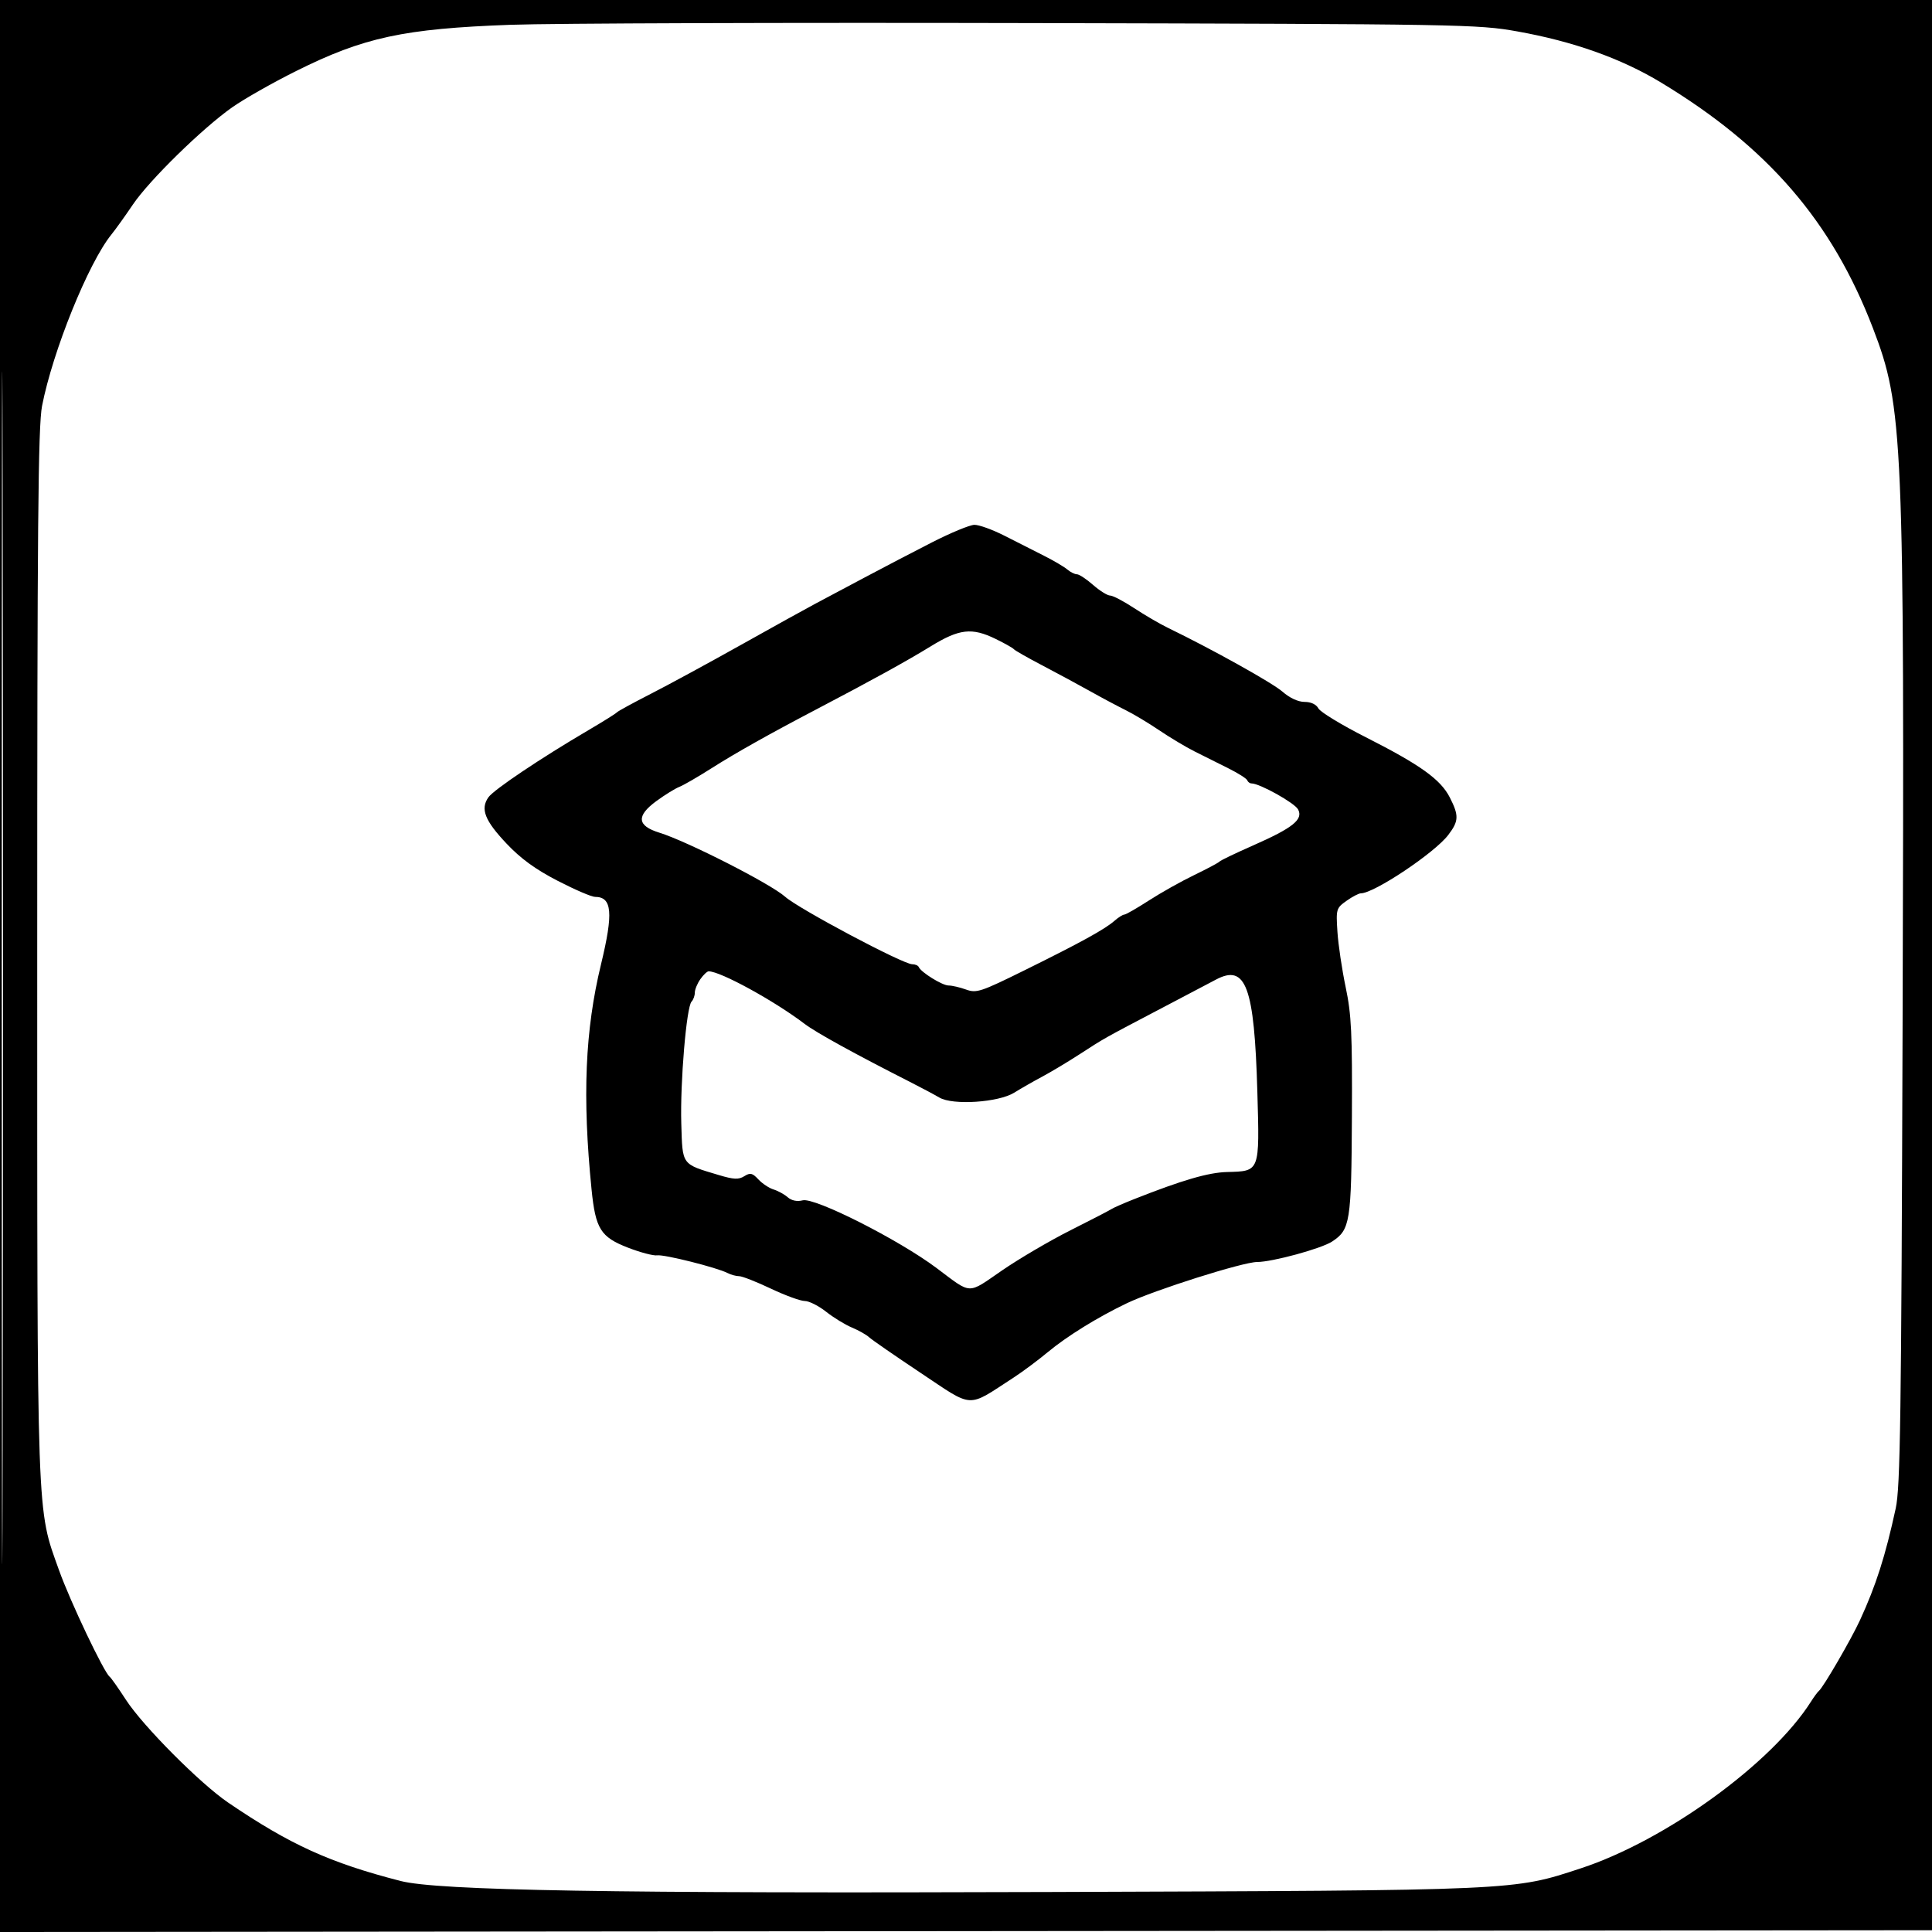
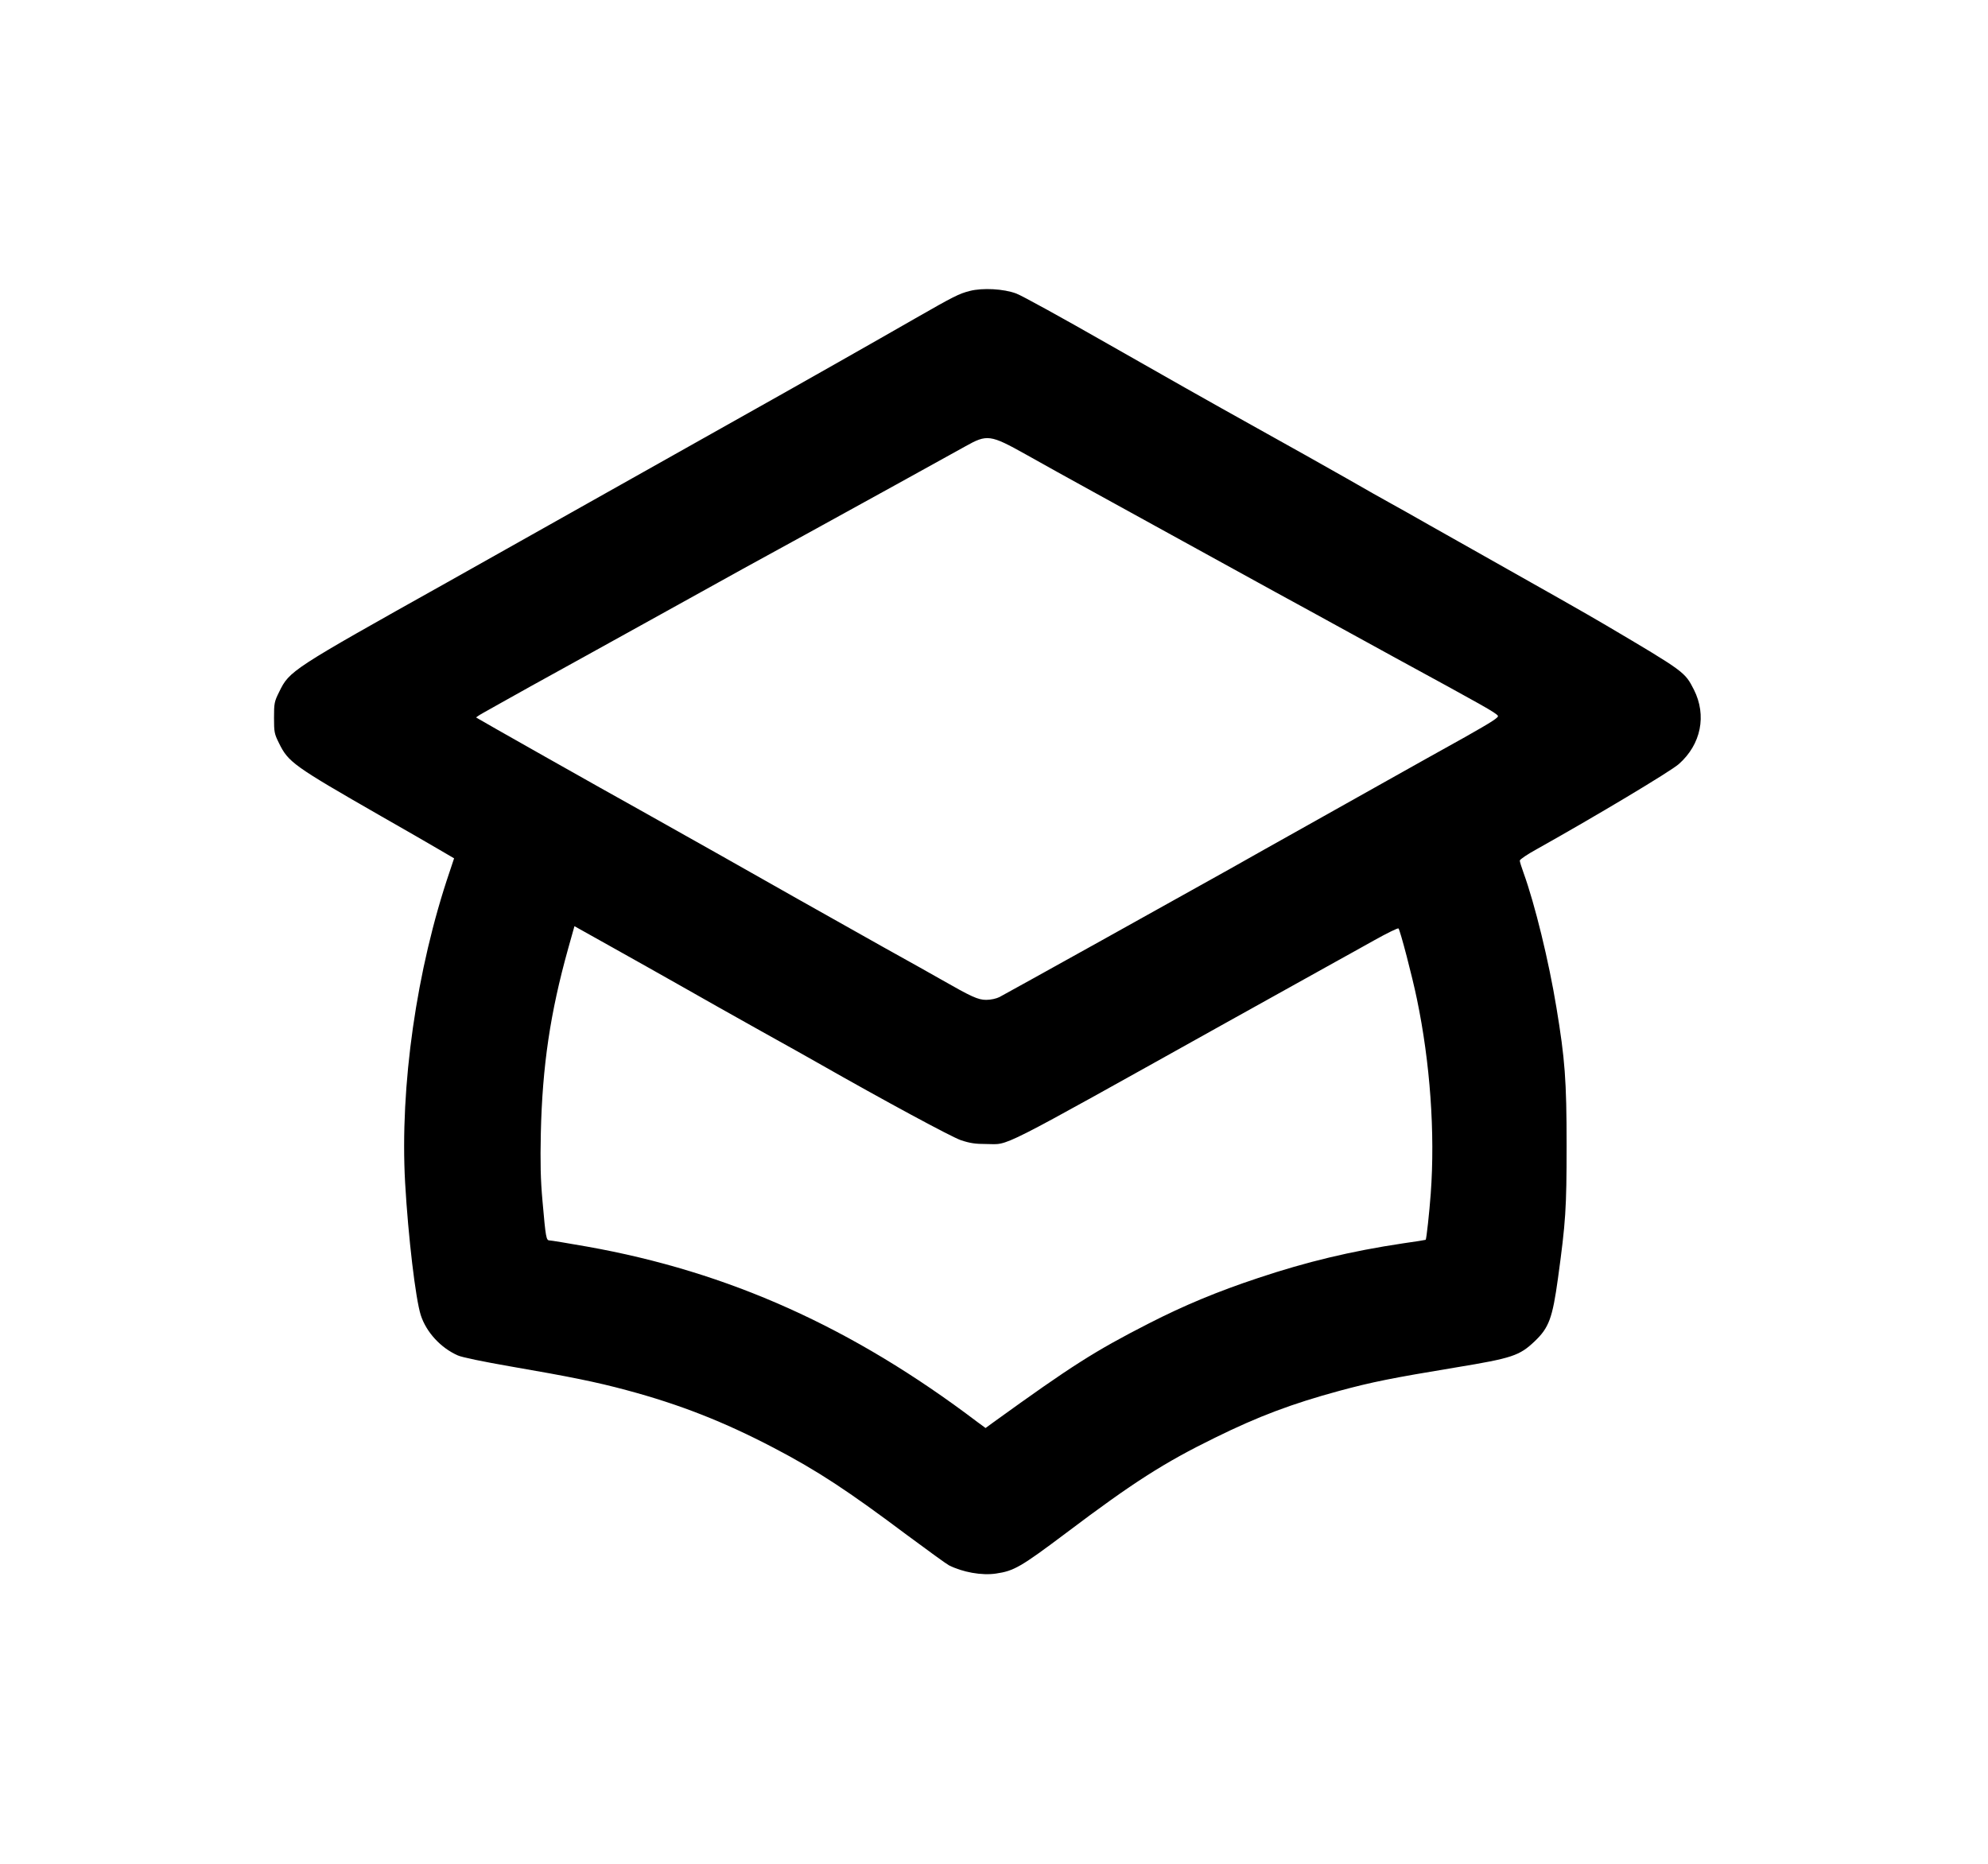
- <svg xmlns="http://www.w3.org/2000/svg" width="100%" height="auto" viewBox="0 0 545 545" version="1.1">
-   <path d="M 0 272.502 L 0 545.004 272.750 544.752 L 545.500 544.500 545.752 272.250 L 546.004 -0 273.002 -0 L 0 0 0 272.502 M 0.493 273 C 0.493 422.875, 0.609 484.187, 0.750 409.250 C 0.891 334.312, 0.891 211.687, 0.750 136.750 C 0.609 61.812, 0.493 123.125, 0.493 273 M 144 6.996 C 113.903 8.087, 102.588 10.530, 83.500 20.054 C 76.900 23.347, 68.801 27.945, 65.502 30.271 C 57.030 36.244, 42.103 50.860, 37.481 57.709 C 35.331 60.894, 32.595 64.711, 31.400 66.191 C 24.912 74.230, 14.878 99.044, 11.865 114.500 C 10.750 120.220, 10.500 148.474, 10.500 269 C 10.500 431.198, 10.286 425.152, 16.671 443 C 19.816 451.792, 29.359 471.851, 30.943 473 C 31.322 473.275, 33.384 476.200, 35.525 479.500 C 40.329 486.904, 56.468 503.128, 64.377 508.505 C 81.848 520.382, 93.070 525.483, 113 530.607 C 123.529 533.314, 172.564 534.145, 296.500 533.716 C 428.603 533.260, 426.815 533.340, 446 527.016 C 469.917 519.133, 499.757 497.508, 510.858 480.015 C 511.736 478.632, 512.737 477.275, 513.083 477 C 514.307 476.026, 522.178 462.484, 524.688 457.032 C 529.204 447.222, 531.848 438.950, 534.766 425.500 C 536.068 419.501, 536.345 399.984, 536.703 289 C 537.238 122.913, 536.893 114.830, 528.312 92.500 C 516.753 62.423, 498.669 41.477, 468.540 23.267 C 457.303 16.476, 443.815 11.682, 428 8.858 C 416.867 6.870, 412.491 6.795, 291 6.510 C 221.975 6.348, 155.825 6.567, 144 6.996 M 263 152.948 C 257.775 155.614, 249.225 160.073, 244 162.856 C 238.775 165.639, 232.475 168.989, 230 170.299 C 227.525 171.609, 218.075 176.842, 209 181.928 C 199.925 187.015, 188.450 193.243, 183.500 195.770 C 178.550 198.297, 174.275 200.634, 174 200.965 C 173.725 201.295, 170.125 203.547, 166 205.968 C 152.469 213.911, 139.275 222.769, 137.766 224.923 C 135.469 228.204, 136.745 231.463, 142.864 237.943 C 146.891 242.208, 151.011 245.209, 157.293 248.456 C 162.129 250.955, 166.876 253, 167.843 253 C 172.674 253, 173.070 257.455, 169.535 272.053 C 165.034 290.639, 164.247 309.381, 166.870 335.500 C 167.992 346.678, 169.417 348.957, 177.159 351.958 C 180.647 353.309, 184.349 354.283, 185.386 354.122 C 187.345 353.817, 202.196 357.547, 205.236 359.108 C 206.191 359.599, 207.667 360, 208.515 360 C 209.363 360, 213.376 361.575, 217.432 363.500 C 221.489 365.425, 225.799 367, 227.010 367 C 228.221 367, 230.925 368.356, 233.018 370.014 C 235.111 371.672, 238.393 373.684, 240.312 374.486 C 242.231 375.288, 244.414 376.519, 245.163 377.222 C 245.913 377.925, 252.443 382.441, 259.675 387.259 C 274.870 397.380, 272.584 397.266, 285.984 388.568 C 288.468 386.956, 292.750 383.768, 295.500 381.484 C 301.011 376.907, 309.593 371.596, 317.907 367.617 C 325.668 363.903, 350.636 356, 354.610 356 C 358.900 356, 372.713 352.234, 375.771 350.231 C 380.876 346.885, 381.210 344.788, 381.360 315.086 C 381.480 291.488, 381.226 286.199, 379.607 278.500 C 378.566 273.550, 377.518 266.518, 377.280 262.873 C 376.859 256.451, 376.938 256.181, 379.827 254.123 C 381.467 252.955, 383.292 252, 383.882 252 C 387.607 252, 404.669 240.612, 408.532 235.547 C 411.527 231.621, 411.591 230.079, 408.976 224.952 C 406.379 219.862, 400.657 215.761, 385.286 207.971 C 378.478 204.521, 372.464 200.866, 371.919 199.849 C 371.302 198.696, 369.826 198, 368 198 C 366.198 198, 363.804 196.891, 361.785 195.120 C 358.932 192.619, 341.995 183.181, 329.410 177.079 C 327.161 175.988, 322.896 173.499, 319.933 171.548 C 316.970 169.597, 313.920 168, 313.155 168 C 312.390 168, 310.226 166.650, 308.347 165 C 306.468 163.350, 304.419 162, 303.794 162 C 303.169 162, 301.947 161.390, 301.079 160.646 C 300.210 159.901, 297.250 158.157, 294.500 156.771 C 291.750 155.385, 286.737 152.845, 283.360 151.126 C 279.983 149.406, 276.158 148.023, 274.860 148.050 C 273.562 148.078, 268.225 150.282, 263 152.948 M 262.500 182.354 C 255.824 186.456, 245.815 191.973, 230.500 199.993 C 217.070 207.025, 207.451 212.428, 200.630 216.769 C 196.851 219.173, 192.801 221.514, 191.630 221.971 C 190.458 222.427, 187.559 224.219, 185.187 225.952 C 179.430 230.159, 179.683 232.938, 186 234.891 C 193.817 237.307, 217.407 249.325, 221.500 252.976 C 225.317 256.381, 254.725 272, 257.319 272 C 258.152 272, 258.983 272.354, 259.167 272.786 C 259.798 274.275, 265.812 278, 267.583 278 C 268.559 278, 270.783 278.515, 272.524 279.145 C 275.463 280.208, 276.648 279.816, 289.095 273.668 C 304.928 265.847, 311.664 262.140, 314.385 259.750 C 315.481 258.788, 316.727 258, 317.155 258 C 317.583 258, 320.696 256.214, 324.073 254.032 C 327.450 251.849, 333.202 248.619, 336.856 246.854 C 340.510 245.090, 343.725 243.377, 344 243.049 C 344.275 242.721, 348.526 240.678, 353.446 238.510 C 364.727 233.537, 367.693 231.163, 366.171 228.320 C 365.195 226.497, 355.347 221, 353.056 221 C 352.567 221, 352.017 220.599, 351.833 220.109 C 351.650 219.620, 349.250 218.099, 346.500 216.730 C 343.750 215.361, 339.475 213.224, 337 211.982 C 334.525 210.739, 330.025 208.047, 327 206 C 323.975 203.953, 319.700 201.391, 317.500 200.307 C 315.300 199.223, 310.800 196.824, 307.500 194.975 C 304.200 193.126, 298.125 189.849, 294 187.692 C 289.875 185.535, 286.275 183.484, 286 183.134 C 285.725 182.784, 283.426 181.486, 280.890 180.249 C 274.145 176.958, 270.629 177.361, 262.500 182.354 M 197.557 276.223 C 196.701 277.445, 196 279.155, 196 280.023 C 196 280.890, 195.587 282.028, 195.081 282.550 C 193.640 284.041, 191.842 305.417, 192.187 316.964 C 192.541 328.812, 192.162 328.290, 202.738 331.462 C 206.973 332.732, 208.354 332.796, 209.957 331.795 C 211.639 330.744, 212.241 330.881, 213.936 332.700 C 215.034 333.879, 216.960 335.157, 218.216 335.540 C 219.472 335.923, 221.269 336.912, 222.210 337.737 C 223.296 338.690, 224.840 339.006, 226.445 338.603 C 229.873 337.743, 253.537 349.714, 264.187 357.696 C 274.281 365.263, 272.734 365.206, 282.680 358.372 C 287.531 355.039, 296.225 349.939, 302 347.038 C 307.775 344.137, 312.950 341.459, 313.500 341.086 C 314.050 340.714, 316.975 339.431, 320 338.235 C 333.486 332.905, 340.859 330.754, 346.112 330.618 C 355.458 330.377, 355.335 330.701, 354.689 308.026 C 353.841 278.280, 351.466 271.843, 343 276.340 C 341.625 277.071, 334.650 280.738, 327.500 284.490 C 311.084 293.105, 311.639 292.793, 304.500 297.424 C 301.200 299.564, 296.475 302.395, 294 303.714 C 291.525 305.033, 287.975 307.065, 286.111 308.229 C 281.687 310.993, 268.764 311.844, 265 309.619 C 263.625 308.806, 259.800 306.771, 256.500 305.096 C 241.071 297.264, 230.193 291.272, 226.997 288.841 C 218.386 282.295, 203.246 274, 199.907 274 C 199.471 274, 198.413 275, 197.557 276.223" stroke="none" fill="black" fill-rule="evenodd" />
+ <svg xmlns="http://www.w3.org/2000/svg" version="1.0" width="1295pt" height="1214pt" viewBox="0 0 1295 1214" preserveAspectRatio="xMidYMid meet">
+   <g transform="translate(0,1214) scale(0.1,-0.1)" fill="#000000" stroke="none">
+     <path d="M6318 10245 c-71 -18 -106 -36 -356 -179 -108 -62 -334 -191 -502 -286 -292 -166 -377 -213 -825 -465 -110 -62 -468 -263 -795 -447 -327 -184 -746 -419 -930 -523 -1013 -567 -1024 -574 -1091 -711 -32 -64 -34 -75 -34 -169 0 -93 2 -105 32 -165 61 -125 93 -148 663 -475 151 -86 321 -184 377 -217 l101 -59 -29 -87 c-216 -635 -325 -1398 -290 -2027 20 -350 68 -756 102 -862 36 -111 130 -213 241 -262 25 -12 172 -42 339 -71 394 -68 562 -102 759 -155 348 -93 637 -207 960 -376 285 -149 484 -280 872 -571 131 -97 252 -185 269 -194 89 -45 214 -68 307 -54 117 17 161 42 459 266 435 328 637 457 968 619 282 139 500 221 809 305 215 58 339 83 762 153 364 60 412 76 510 169 94 89 117 151 153 413 50 365 56 452 56 865 0 423 -11 563 -66 895 -50 306 -141 676 -214 878 -14 38 -25 74 -25 81 0 8 51 42 113 76 377 211 869 505 923 553 145 128 183 317 98 485 -59 115 -58 115 -574 420 -115 68 -404 232 -875 497 -60 34 -184 104 -275 155 -91 52 -201 114 -245 138 -44 24 -177 99 -295 167 -118 67 -395 223 -615 345 -220 122 -641 360 -935 528 -294 168 -564 317 -600 330 -82 31 -219 38 -302 17z m366 -1066 c99 -56 296 -165 436 -242 140 -77 404 -222 585 -322 182 -100 452 -249 600 -330 149 -81 338 -185 420 -230 83 -45 249 -137 370 -203 571 -311 646 -353 662 -374 9 -10 -38 -40 -215 -140 -125 -69 -369 -206 -542 -303 -173 -97 -416 -234 -540 -303 -124 -69 -326 -183 -450 -253 -276 -155 -1452 -809 -1500 -834 -20 -10 -56 -18 -86 -18 -53 0 -96 20 -294 133 -36 21 -204 115 -375 210 -170 96 -422 237 -560 315 -292 166 -720 407 -1025 578 -224 124 -1063 598 -1068 603 -2 1 18 15 45 30 26 15 82 46 123 69 41 24 289 161 550 305 261 145 534 295 605 335 305 170 529 293 820 452 293 161 928 511 1044 576 141 79 161 77 395 -54z m-2249 -3461 c121 -69 355 -201 520 -293 165 -92 334 -186 375 -210 441 -251 866 -480 929 -502 60 -20 95 -25 166 -25 156 0 28 -65 1565 792 338 188 658 366 710 395 52 29 165 91 250 139 84 47 157 83 160 78 11 -12 90 -314 120 -460 86 -413 119 -871 90 -1267 -9 -122 -28 -297 -33 -301 -1 -1 -67 -12 -147 -23 -340 -51 -628 -120 -945 -226 -265 -88 -481 -178 -710 -295 -356 -182 -503 -276 -1013 -644 l-52 -38 -53 39 c-814 617 -1621 979 -2544 1143 -124 22 -234 40 -243 40 -22 0 -25 16 -46 255 -13 144 -15 251 -11 445 10 436 61 782 178 1201 l41 146 236 -132 c130 -73 336 -188 457 -257z" />
+   </g>
</svg>
